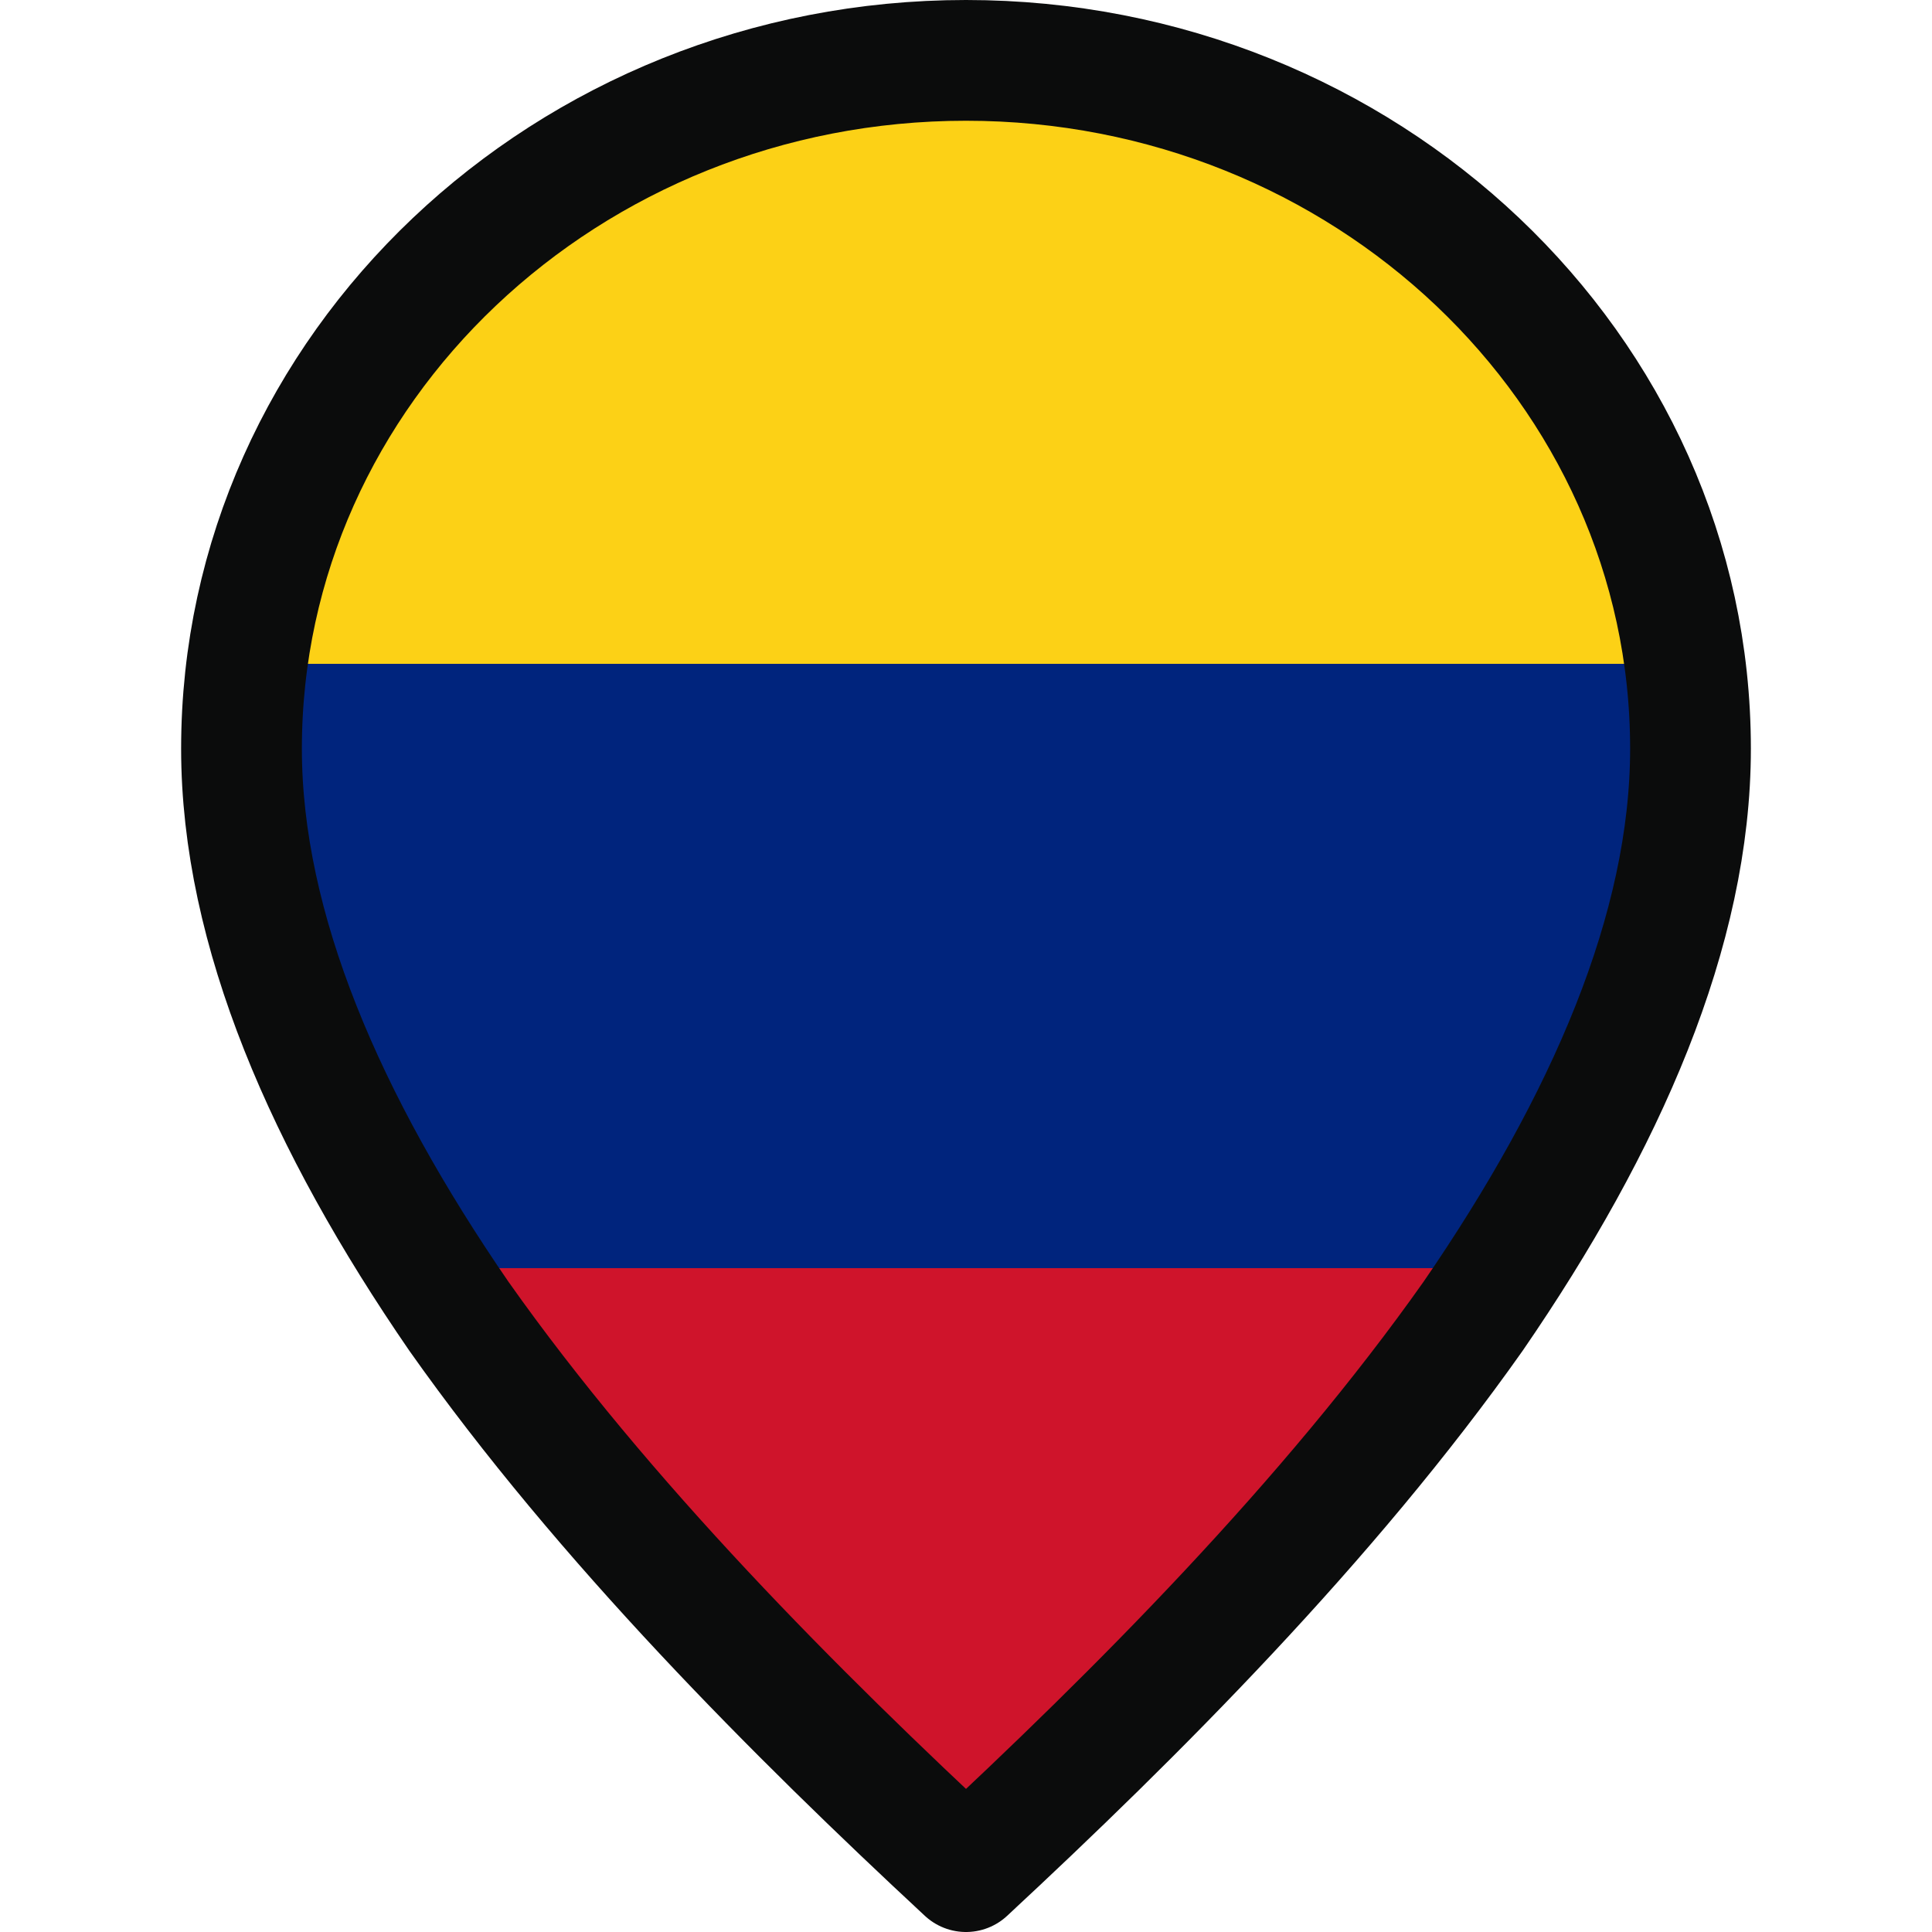
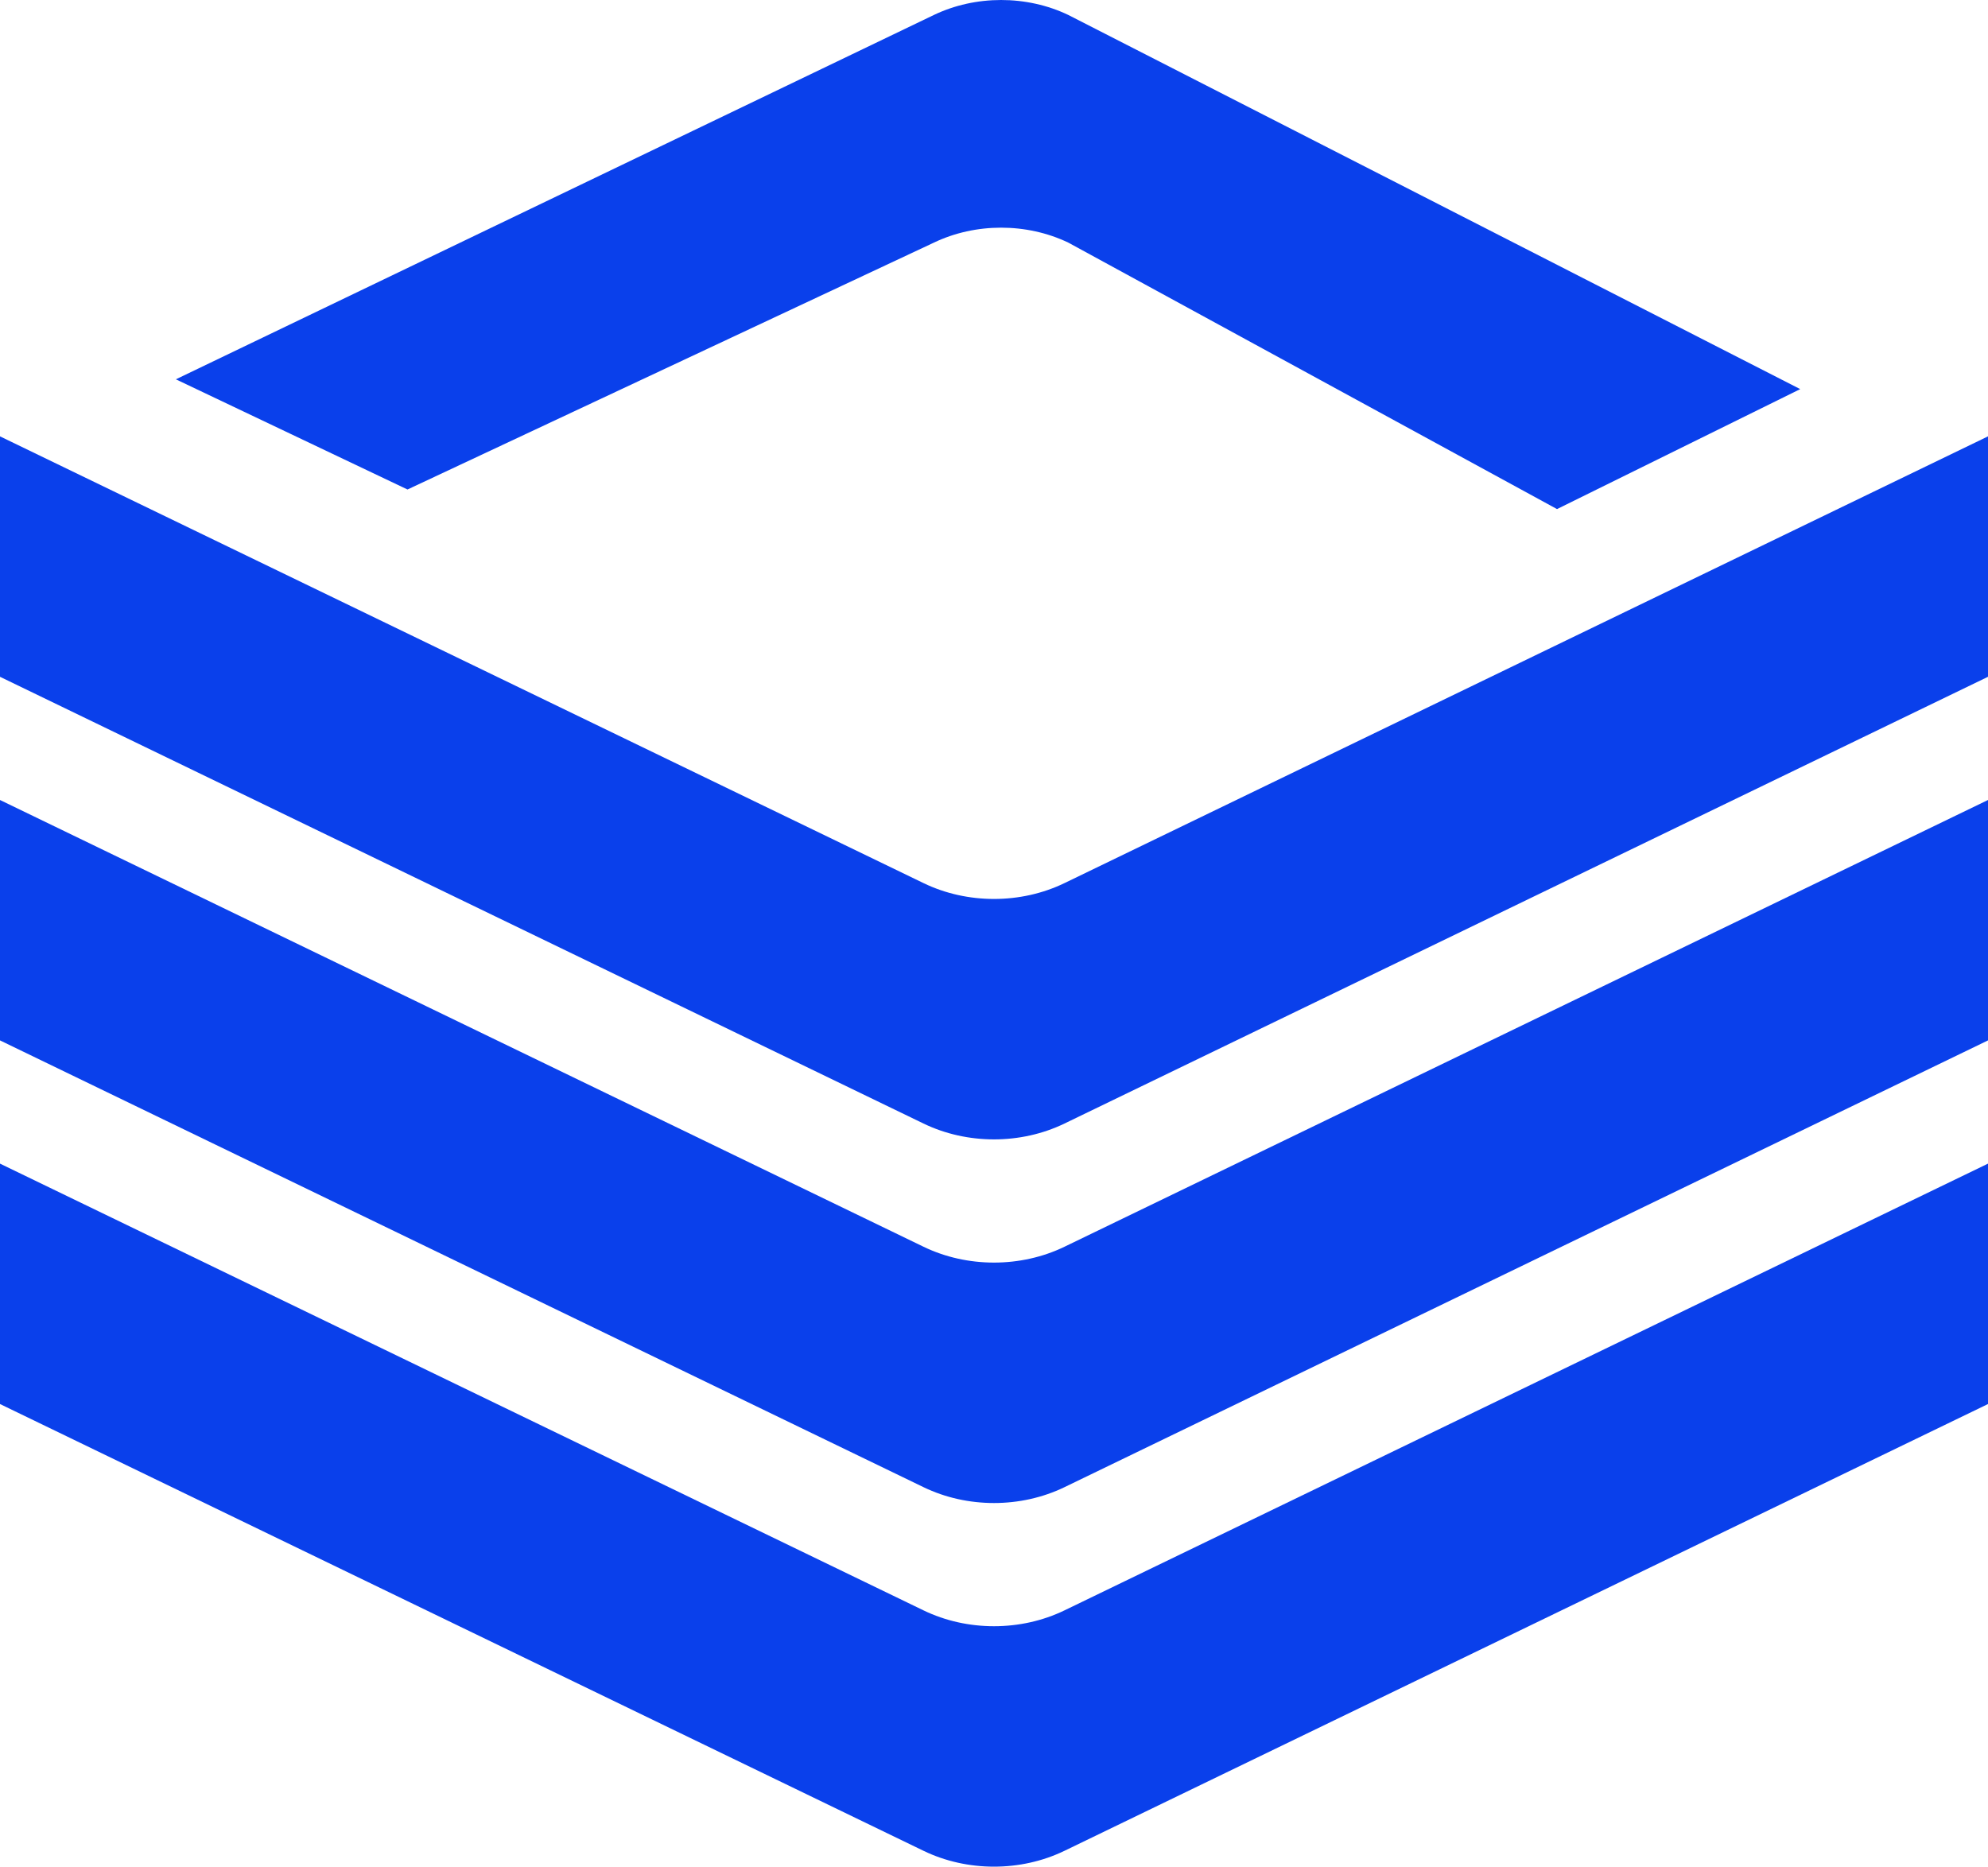
- <svg xmlns="http://www.w3.org/2000/svg" viewBox="0 0 32 32" role="img" aria-label="El Guacal">
-   <defs>
-     <linearGradient id="flag" gradientUnits="userSpaceOnUse" x1="16" y1="1" x2="16" y2="31">
-       <stop offset="0" stop-color="#FCD116" />
-       <stop offset="0.333" stop-color="#FCD116" />
-       <stop offset="0.333" stop-color="#00247D" />
-       <stop offset="0.667" stop-color="#00247D" />
-       <stop offset="0.667" stop-color="#CF142B" />
-       <stop offset="1" stop-color="#CF142B" />
-     </linearGradient>
-   </defs>
-   <path d="M16 1C9.4 1 4 6.1 4 12.4c0 3 1.4 6.2 3.6 9.4        C10 25.2 13.2 28.4 16 31c2.8-2.6 6-5.8 8.4-9.2        C26.6 18.6 28 15.4 28 12.4 28 6.1 22.6 1 16 1z" fill="url(#flag)" stroke="#0b0c0c" stroke-width="2" stroke-linejoin="round" />
+ <svg xmlns="http://www.w3.org/2000/svg" viewBox="0 0 82 77" role="img" aria-label="El Guacal">
+   <path d="M38.517 10.01L16.808 20.192L7.254 15.647L38.517 0.619C40.237 -0.206 42.349 -0.206 44.069 0.619L74.254 16.051L64.223 21L44.069 10.01C42.349 9.185 40.237 9.185 38.517 10.01Z" fill="#0a40eb" />
+   <path d="M38.094 36.429L0 18V27.918L38.094 46.347C39.895 47.218 42.105 47.218 43.906 46.347L82 27.918V18L43.906 36.429C42.105 37.3 39.895 37.3 38.094 36.429Z" fill="#0a40eb" />
+   <path d="M38.094 51.429L0 33V42.917L38.094 61.347C39.895 62.218 42.105 62.218 43.906 61.347L82 42.917V33L43.906 51.429C42.105 52.3 39.895 52.3 38.094 51.429Z" fill="#0a40eb" />
+   <path d="M38.094 66.429L0 48V57.917L38.094 76.347C39.895 77.218 42.105 77.218 43.906 76.347L82 57.917V48L43.906 66.429C42.105 67.3 39.895 67.3 38.094 66.429Z" fill="#0a40eb" />
</svg>
